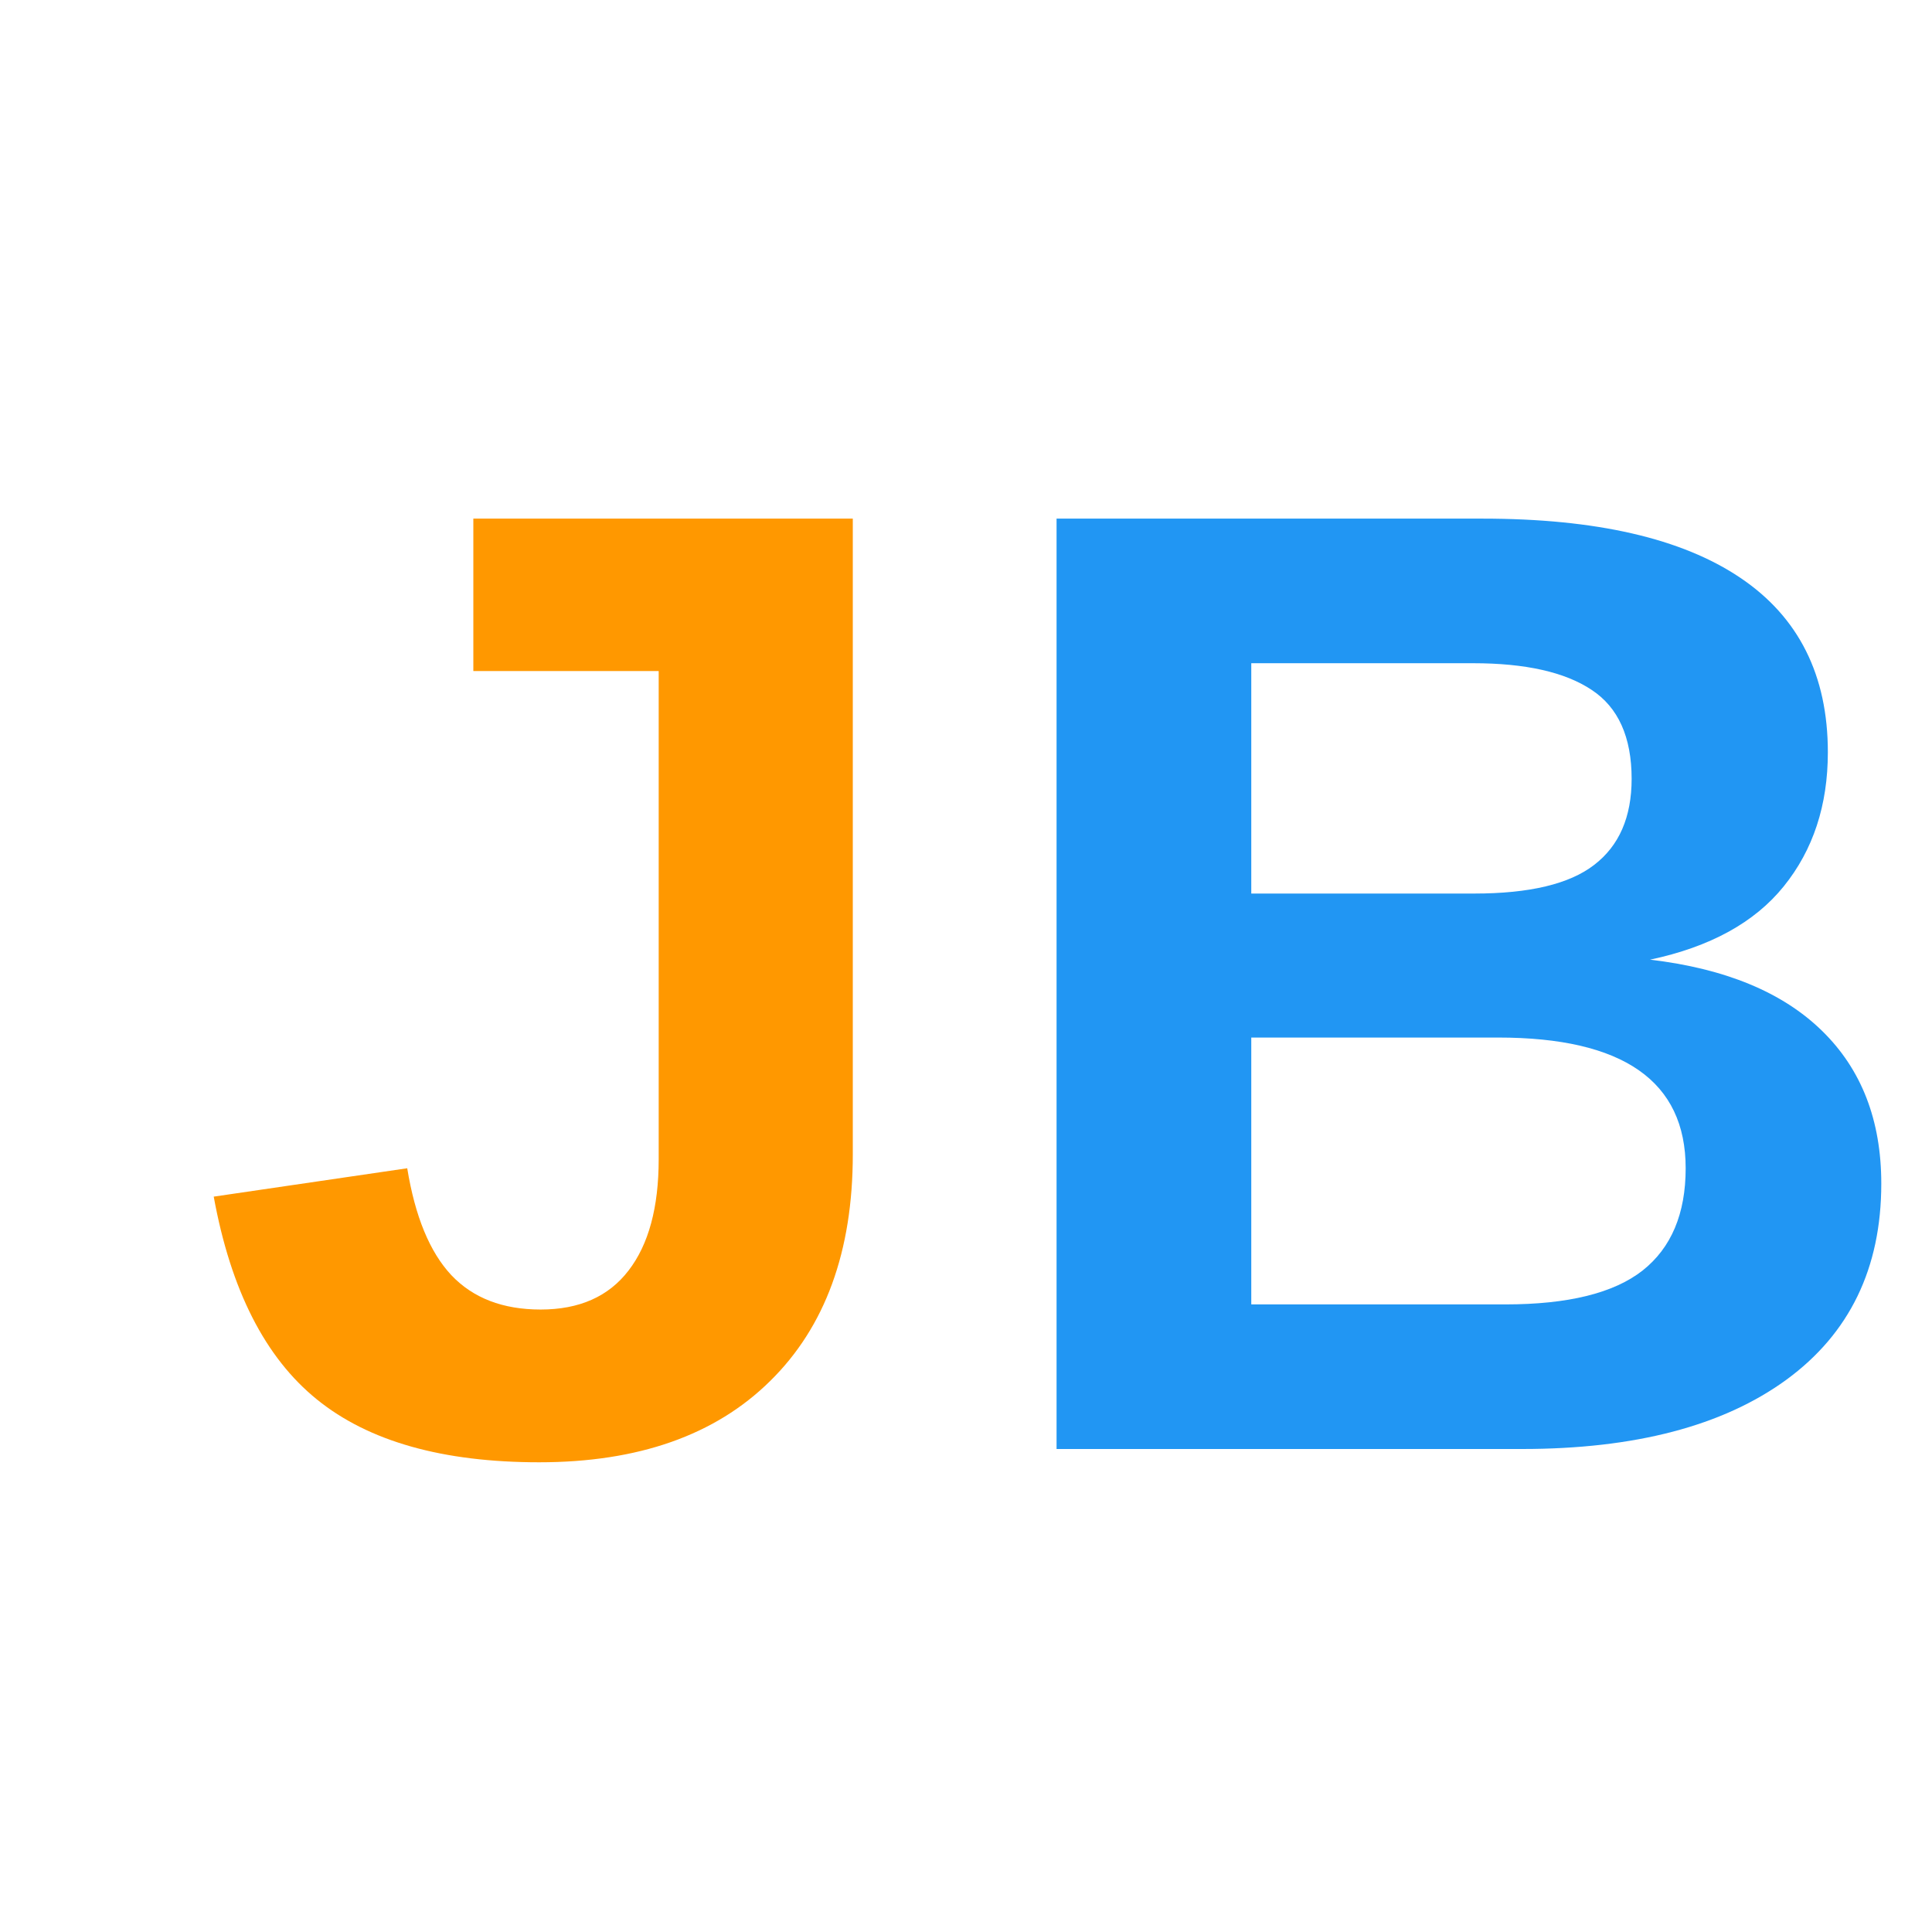
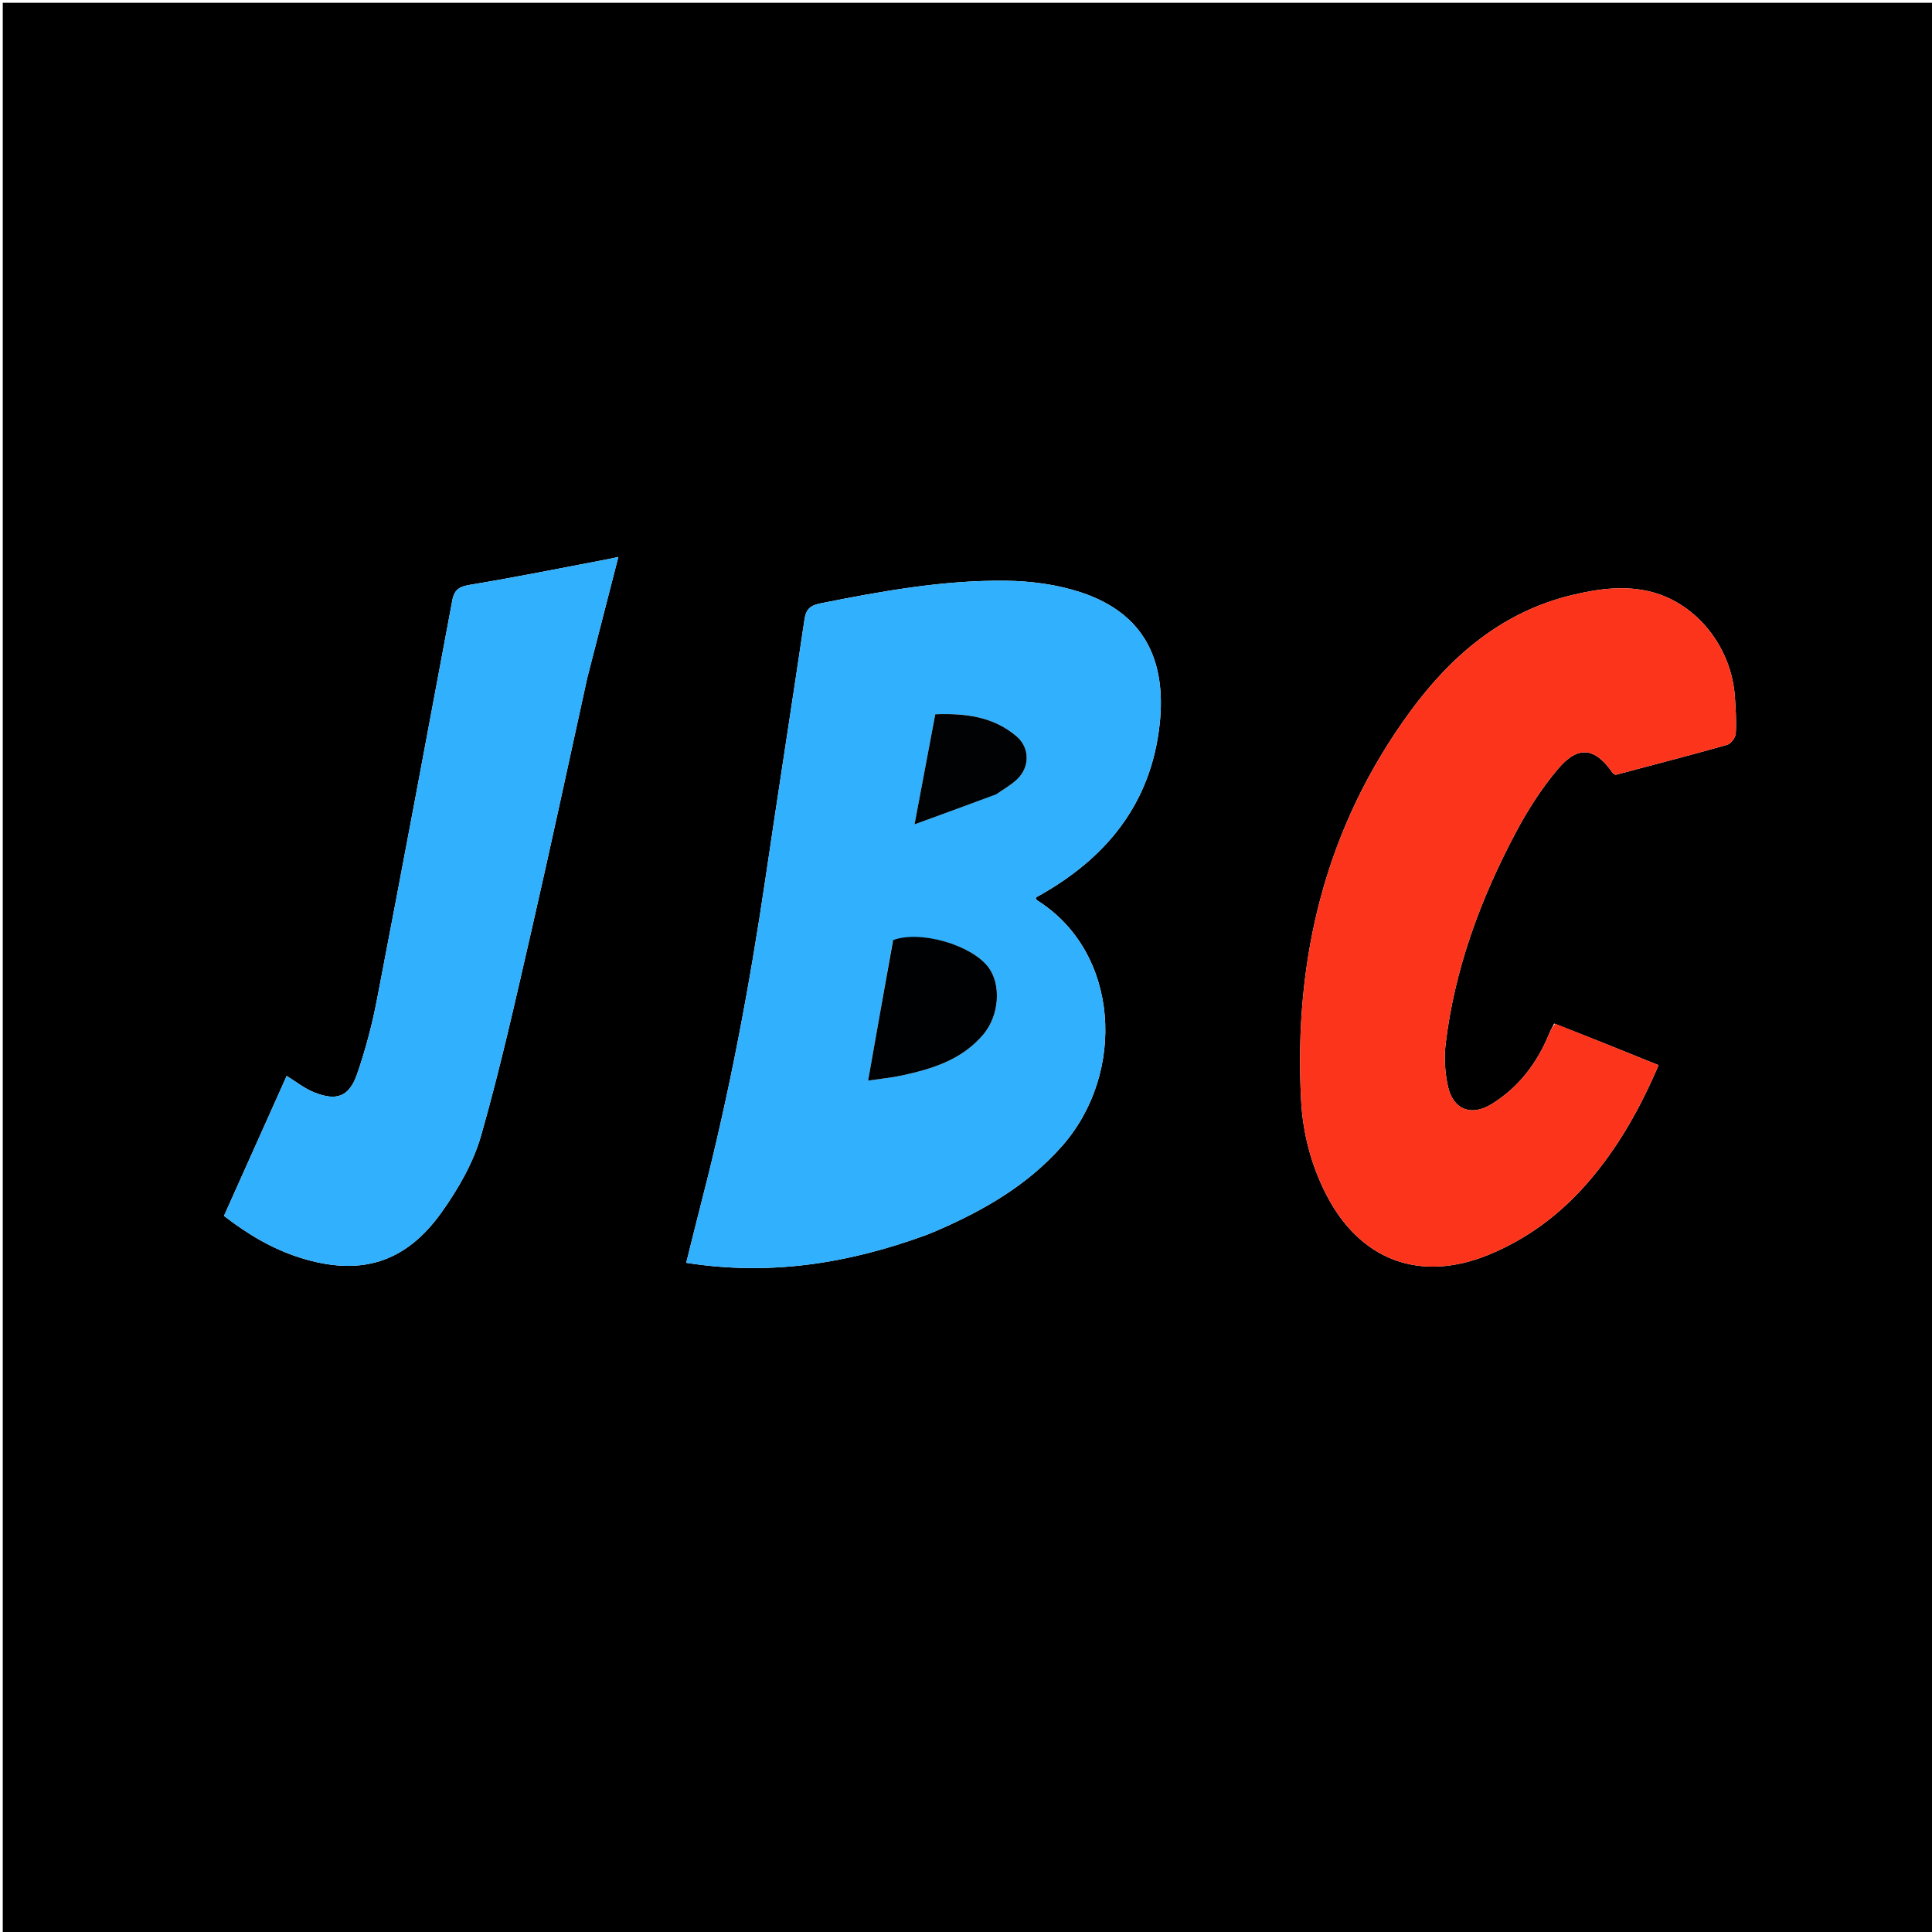
- <svg xmlns="http://www.w3.org/2000/svg" viewBox="0 0 100 100" width="32" height="32">
-   <text x="10" y="75" font-family="Arial, sans-serif" font-size="70" font-weight="bold" fill="#FF9800">J</text>
-   <text x="50" y="75" font-family="Arial, sans-serif" font-size="70" font-weight="bold" fill="#2196F3">B</text>
+ <svg xmlns="http://www.w3.org/2000/svg" version="1.1" id="Layer_1" x="0px" y="0px" width="100%" viewBox="0 0 697 697" enable-background="new 0 0 697 697" xml:space="preserve">
+   <path fill="#000000" opacity="1" stroke="none" d=" M330,698   C220,698 110.5,698 1,698   C1,465.667 1,233.333 1,1   C233.333,1 465.667,1 698,1   C698,233.333 698,465.667 698,698   C575.5,698 453,698 330,698  M334.082,445.573   C335.465,445.009 336.861,444.473 338.23,443.877   C355.141,436.517 370.808,427.5 383.244,413.349   C406.291,387.122 404.031,343.533 374.129,324.787   C373.799,324.58 373.74,323.939 373.681,323.798   C398.853,310.035 415.318,290.119 418.388,261.051   C420.811,238.114 412.706,221.275 390.134,213.76   C381.47,210.876 371.917,209.602 362.748,209.506   C340.227,209.27 318.1,213.263 296.059,217.66   C292.328,218.405 290.786,219.746 290.24,223.43   C285.639,254.481 280.785,285.495 276.206,316.55   C270.438,355.662 263.166,394.467 253.286,432.765   C251.357,440.243 249.528,447.747 247.568,455.578   C277.521,460.316 305.757,455.931 334.082,445.573  M560.691,369.271   C560.111,370.426 559.449,371.548 558.963,372.742   C554.643,383.369 547.992,392.199 538.212,398.27   C530.704,402.93 524.144,400.269 522.334,391.75   C521.314,386.948 520.93,381.772 521.503,376.911   C524.718,349.652 534.106,324.312 546.903,300.239   C551.17,292.213 556.178,284.376 562.031,277.454   C569.386,268.755 575.458,269.65 581.853,278.922   C582.023,279.168 582.397,279.272 582.831,279.537   C596.192,275.992 609.691,272.507 623.102,268.708   C624.463,268.322 626.121,266.096 626.209,264.638   C626.478,260.171 626.19,255.651 625.869,251.169   C624.608,233.537 612.277,217.975 596.189,213.649   C586.391,211.015 576.638,212.397 567.074,214.697   C542.148,220.693 523.732,236.367 509.029,256.324   C478.237,298.12 466.689,345.677 469.396,396.997   C470.011,408.657 472.92,419.984 478.25,430.54   C490.438,454.678 512.262,462.925 537.247,452.6   C551.015,446.91 562.701,438.192 572.502,426.99   C583.535,414.378 591.647,400.011 598.355,384.276   C585.737,379.17 573.586,374.254 560.691,369.271  M211.883,244.462   C215.576,230.101 219.269,215.741 223.082,200.915   C221.488,201.263 220.549,201.492 219.601,201.672   C202.972,204.825 186.378,208.195 169.684,210.956   C165.771,211.603 163.916,212.622 163.177,216.584   C154.225,264.574 145.246,312.559 136.014,360.495   C134.263,369.583 131.886,378.629 128.865,387.372   C125.981,395.723 121.448,397.379 113.161,394.01   C109.759,392.627 106.775,390.214 103.419,388.158   C95.953,404.828 88.432,421.62 80.8,438.66   C89.354,445.261 98.266,450.597 108.372,453.773   C129.812,460.511 146.196,455.765 159.269,437.419   C165.269,428.999 170.762,419.503 173.568,409.663   C180.567,385.118 186.124,360.149 191.834,335.253   C198.701,305.316 205.127,275.279 211.883,244.462  z" />
+   <path fill="#31B0FD" opacity="1" stroke="none" d=" M333.718,445.709   C305.757,455.931 277.521,460.316 247.568,455.578   C249.528,447.747 251.357,440.243 253.286,432.765   C263.166,394.467 270.438,355.662 276.206,316.55   C280.785,285.495 285.639,254.481 290.24,223.43   C290.786,219.746 292.328,218.405 296.059,217.66   C318.1,213.263 340.227,209.27 362.748,209.506   C371.917,209.602 381.47,210.876 390.134,213.76   C412.706,221.275 420.811,238.114 418.388,261.051   C415.318,290.119 398.853,310.035 373.681,323.798   C373.74,323.939 373.799,324.58 374.129,324.787   C404.031,343.533 406.291,387.122 383.244,413.349   C370.808,427.5 355.141,436.517 338.23,443.877   C336.861,444.473 335.465,445.009 333.718,445.709  M322.063,339.582   C319.134,356.167 316.205,372.752 313.186,389.842   C317.643,389.18 321.581,388.811 325.421,387.983   C336.402,385.615 346.978,382.319 354.65,373.324   C360.534,366.426 361.349,355.134 356.465,348.8   C350.377,340.904 332.101,335.508 322.063,339.582  M359.779,286.331   C362.207,284.598 364.892,283.13 367.009,281.077   C371.576,276.649 371.558,269.746 366.702,265.617   C358.216,258.403 347.989,257.302 337.413,257.689   C334.96,270.72 332.611,283.192 329.935,297.402   C340.593,293.514 349.878,290.127 359.779,286.331  z" />
+   <path fill="#FD341C" opacity="1" stroke="none" d=" M561.063,369.304   C573.586,374.254 585.737,379.17 598.355,384.276   C591.647,400.011 583.535,414.378 572.502,426.99   C562.701,438.192 551.015,446.91 537.247,452.6   C512.262,462.925 490.438,454.678 478.25,430.54   C472.92,419.984 470.011,408.657 469.396,396.997   C466.689,345.677 478.237,298.12 509.029,256.324   C523.732,236.367 542.148,220.693 567.074,214.697   C576.638,212.397 586.391,211.015 596.189,213.649   C612.277,217.975 624.608,233.537 625.869,251.169   C626.19,255.651 626.478,260.171 626.209,264.638   C626.121,266.096 624.463,268.322 623.102,268.708   C609.691,272.507 596.192,275.992 582.831,279.537   C582.397,279.272 582.023,279.168 581.853,278.922   C575.458,269.65 569.386,268.755 562.031,277.454   C556.178,284.376 551.17,292.213 546.903,300.239   C534.106,324.312 524.718,349.652 521.503,376.911   C520.93,381.772 521.314,386.948 522.334,391.75   C524.144,400.269 530.704,402.93 538.212,398.27   C547.992,392.199 554.643,383.369 558.963,372.742   C559.449,371.548 560.111,370.426 561.063,369.304  z" />
+   <path fill="#31B0FD" opacity="1" stroke="none" d=" M211.813,244.873   C205.127,275.279 198.701,305.316 191.834,335.253   C186.124,360.149 180.567,385.118 173.568,409.663   C170.762,419.503 165.269,428.999 159.269,437.419   C146.196,455.765 129.812,460.511 108.372,453.773   C98.266,450.597 89.354,445.261 80.8,438.66   C88.432,421.62 95.953,404.828 103.419,388.158   C106.775,390.214 109.759,392.627 113.161,394.01   C121.448,397.379 125.981,395.723 128.865,387.372   C131.886,378.629 134.263,369.583 136.014,360.495   C145.246,312.559 154.225,264.574 163.177,216.584   C163.916,212.622 165.771,211.603 169.684,210.956   C186.378,208.195 202.972,204.825 219.601,201.672   C220.549,201.492 221.488,201.263 223.082,200.915   C219.269,215.741 215.576,230.101 211.813,244.873  z" />
+   <path fill="#000102" opacity="1" stroke="none" d=" M322.209,339.156   C332.101,335.508 350.377,340.904 356.465,348.8   C361.349,355.134 360.534,366.426 354.65,373.324   C346.978,382.319 336.402,385.615 325.421,387.983   C321.581,388.811 317.643,389.18 313.186,389.842   C316.205,372.752 319.134,356.167 322.209,339.156  z" />
+   <path fill="#000203" opacity="1" stroke="none" d=" M359.471,286.535   C349.878,290.127 340.593,293.514 329.935,297.402   C332.611,283.192 334.96,270.72 337.413,257.689   C347.989,257.302 358.216,258.403 366.702,265.617   C371.558,269.746 371.576,276.649 367.009,281.077   C364.892,283.13 362.207,284.598 359.471,286.535  z" />
</svg>
